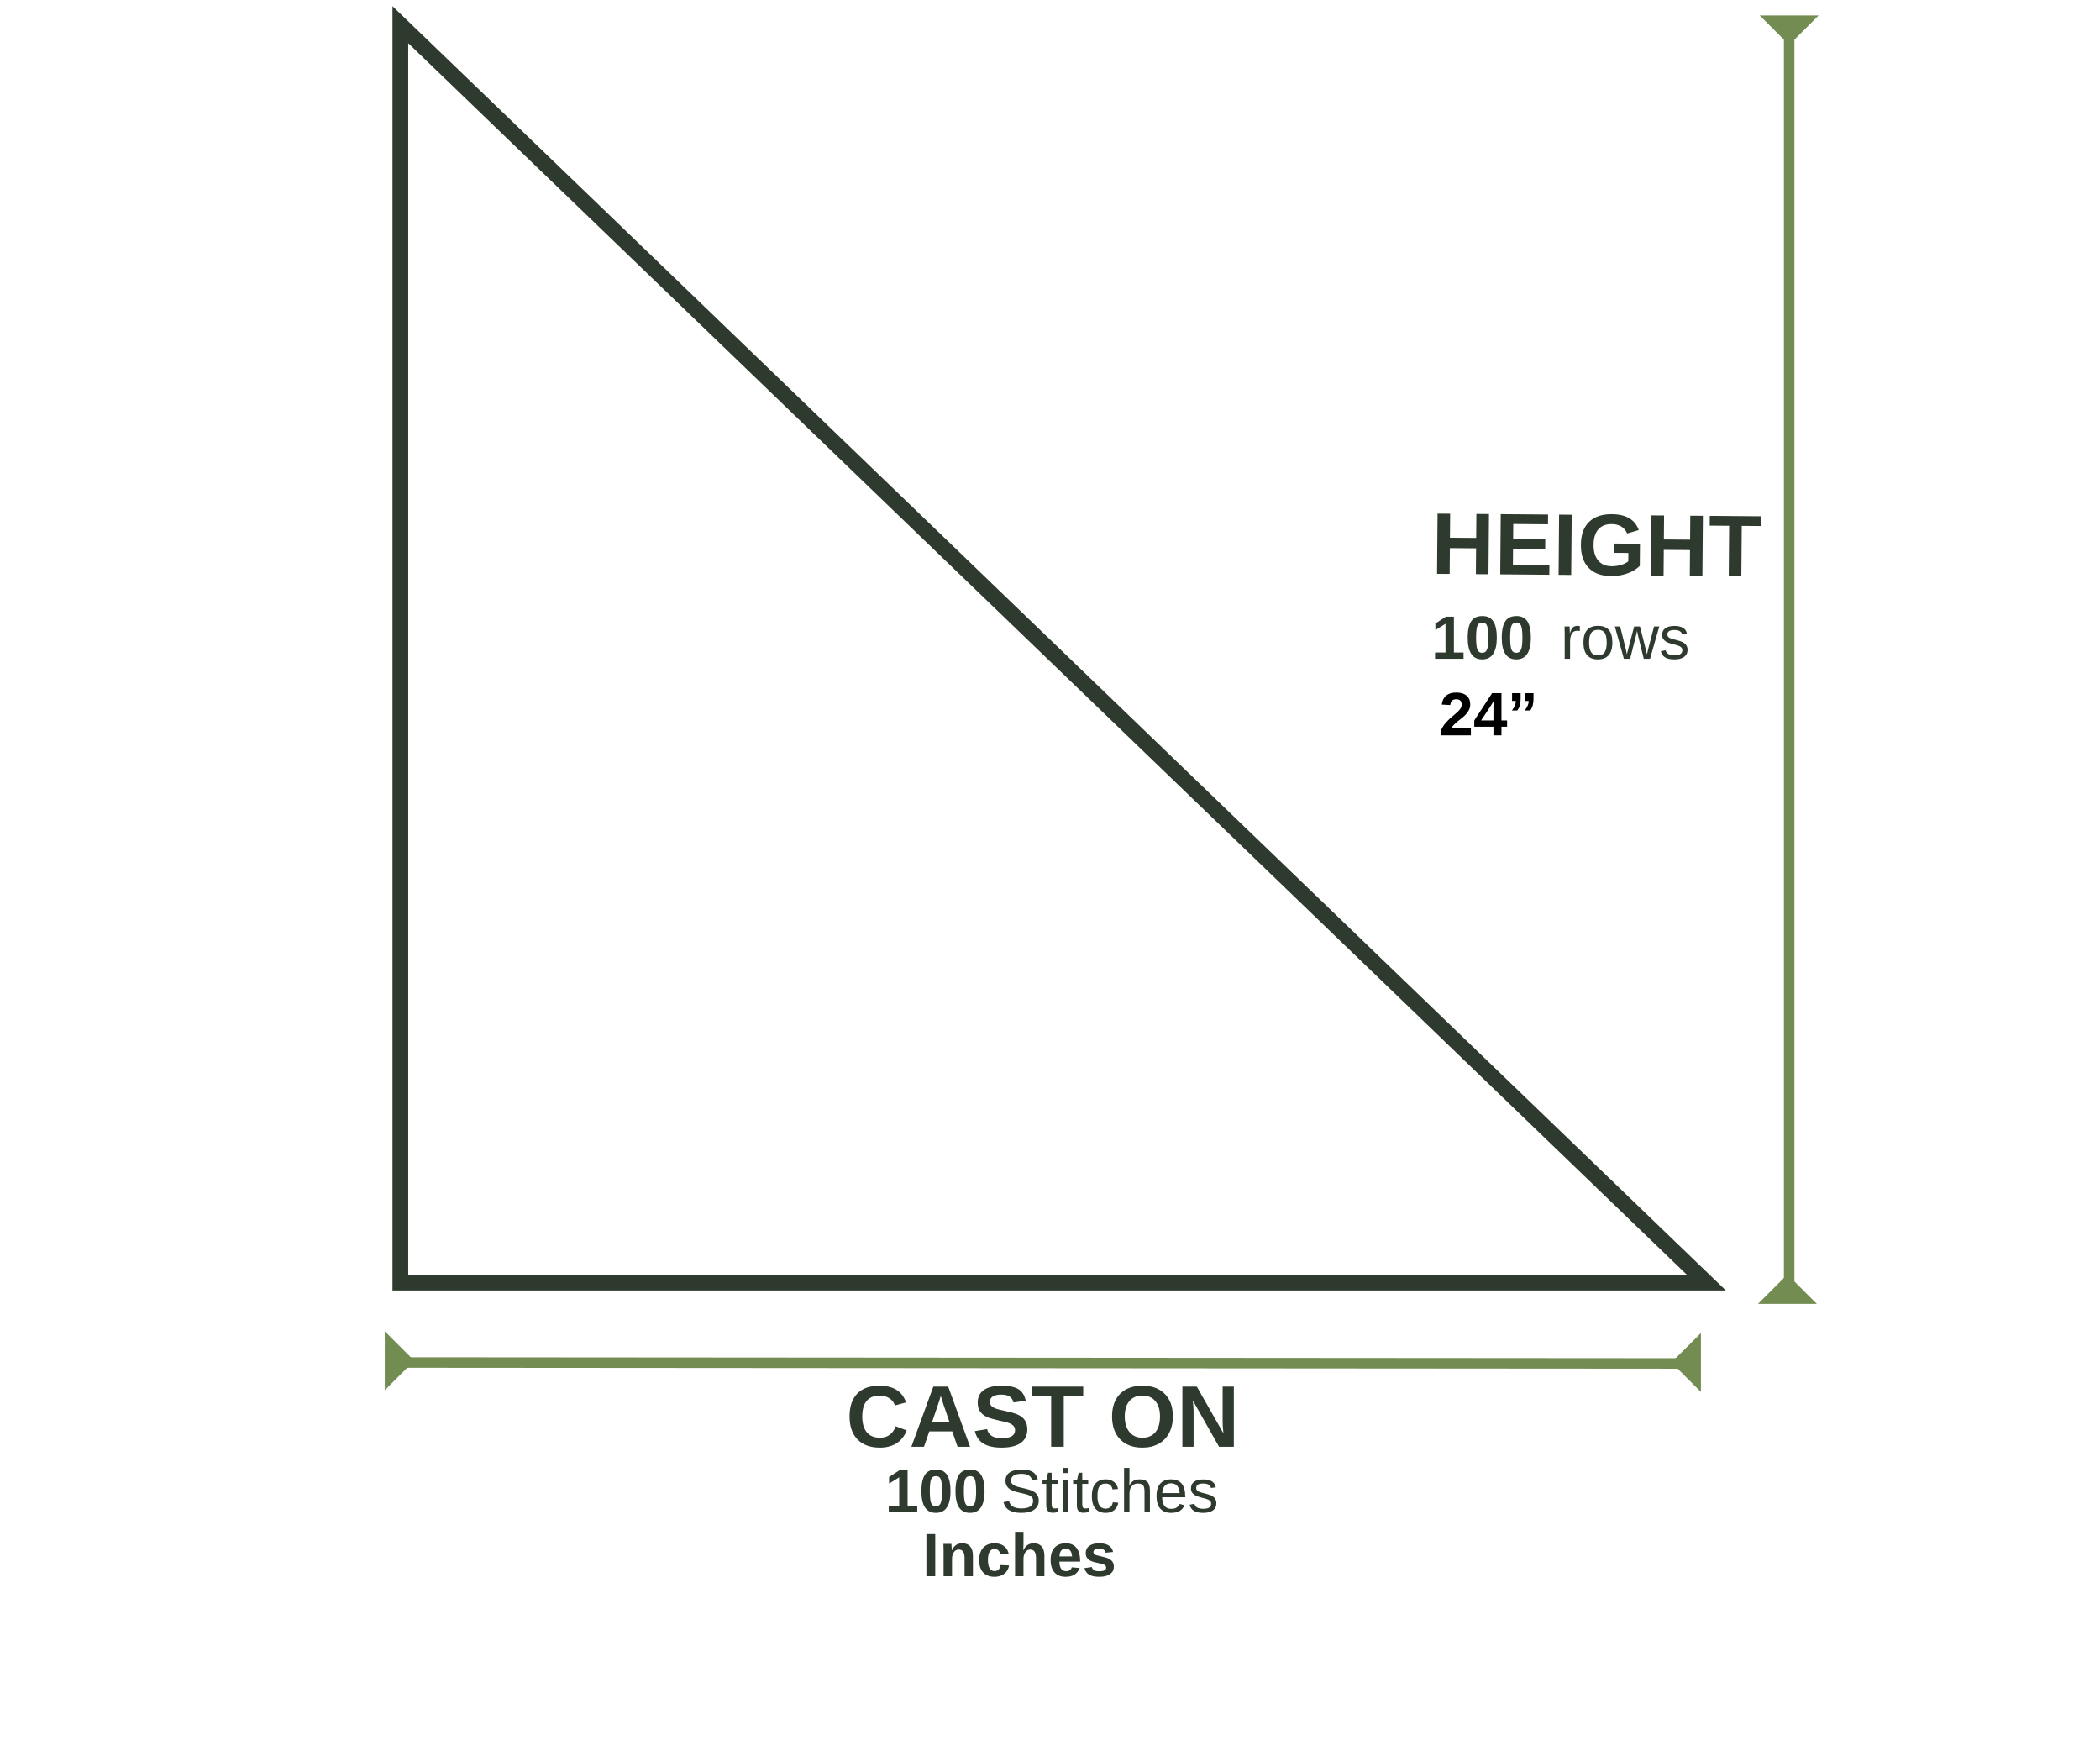
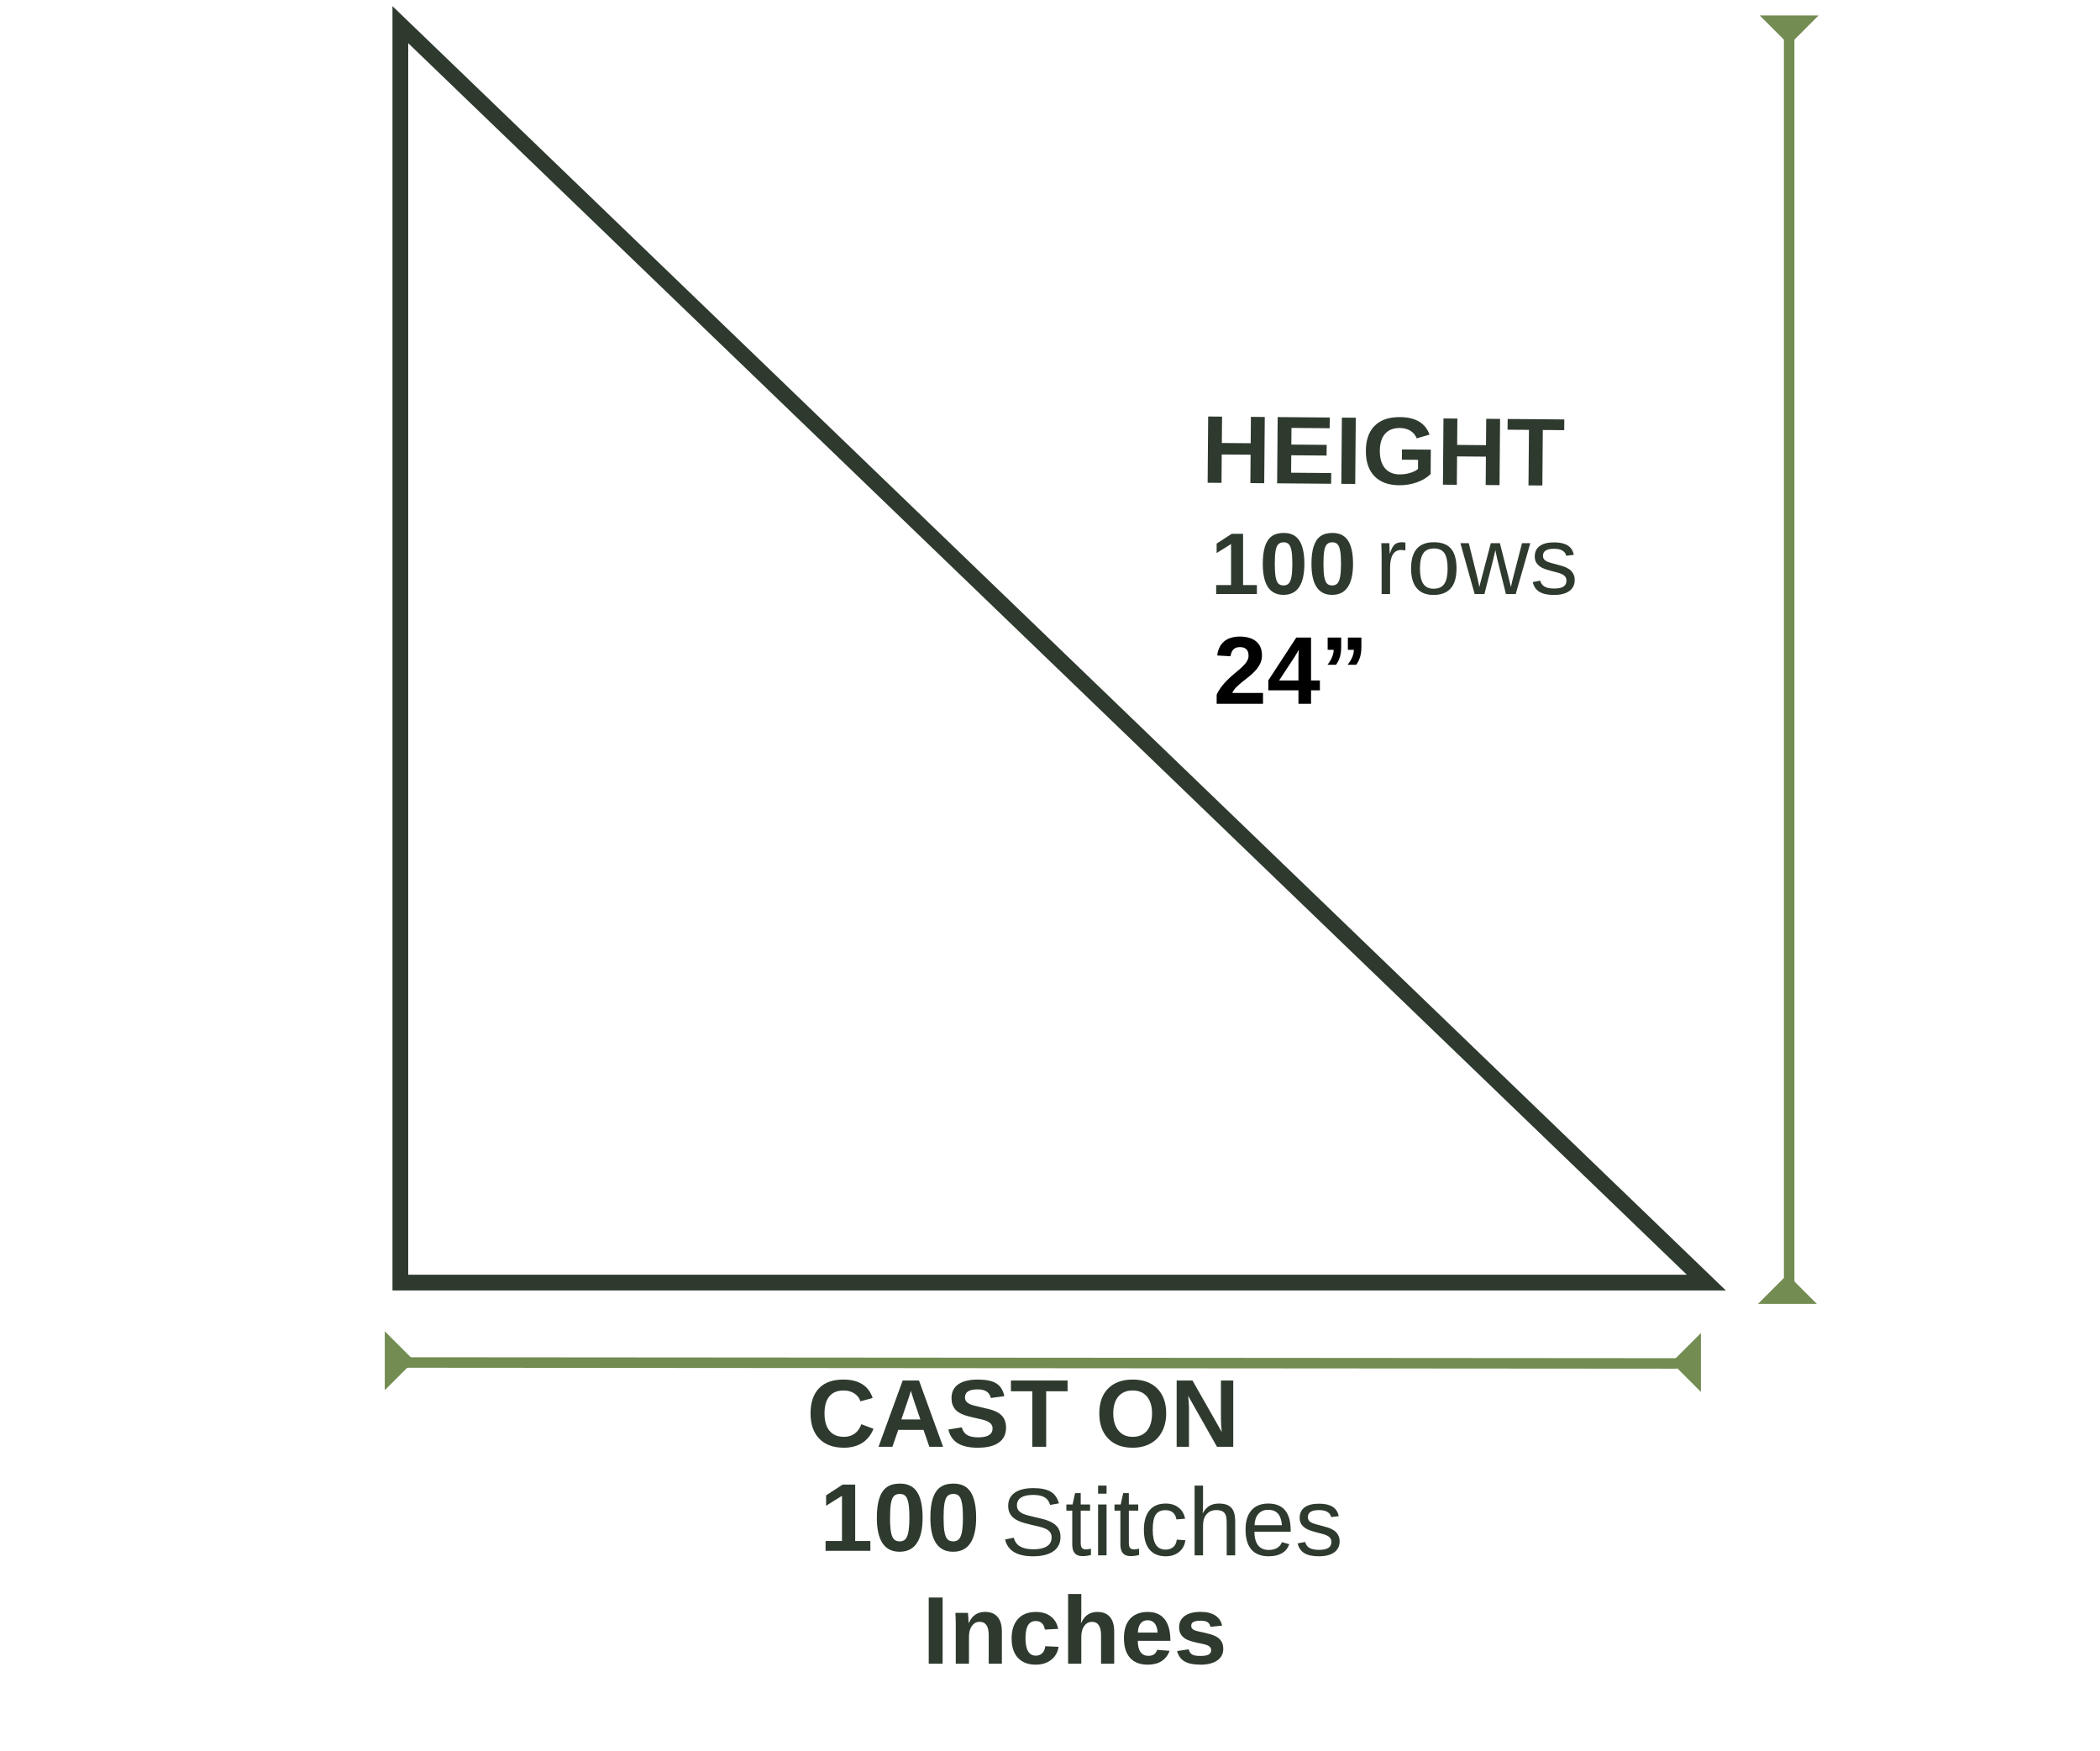
<svg xmlns="http://www.w3.org/2000/svg" id="triangle_right_angle" viewBox="0 0 1200 1000">
-   <text id="cast-on-label" transform="translate(483.42 826.53)" fill="#2f3a2f" font-family="Arial-BoldMT, Arial" font-size="50" font-weight="700">
+   <text id="cast-on-label" transform="translate(460.92 826.53)" fill="#2f3a2f" font-family="Arial-BoldMT, Arial" font-size="55" font-weight="700">
    <tspan x="0" y="0">CAST ON</tspan>
  </text>
-   <text id="cast-on-measure" transform="translate(527.03 900.47)" fill="#2f3a2f" font-family="Arial-BoldMT, Arial" font-size="35" font-weight="700">
+   <text id="cast-on-measure" transform="translate(527.03 950.47)" fill="#2f3a2f" font-family="Arial-BoldMT, Arial" font-size="55" font-weight="700">
    <tspan x="0" y="0">Inches</tspan>
  </text>
-   <text id="cast-on-stitches-label" transform="translate(571.84 863.96)" fill="#2f3a2f" font-family="ArialMT, Arial" font-size="35">
+   <text id="cast-on-stitches-label" transform="translate(571.84 888.55)" fill="#2f3a2f" font-family="ArialMT, Arial" font-size="55">
    <tspan x="0" y="0">Stitches</tspan>
  </text>
-   <text id="cast-on-stitches-count" transform="translate(505.66 863.96)" fill="#2f3a2f" font-family="Arial-BoldMT, Arial" font-size="35" font-weight="700">
+   <text id="cast-on-stitches-count" transform="translate(468.29 885.96)" fill="#2f3a2f" font-family="Arial-BoldMT, Arial" font-size="55" font-weight="700">
    <tspan x="0" y="0">100</tspan>
  </text>
  <g id="height-line">
    <line x1="1022.38" y1="738.09" x2="1022.38" y2="16.12" fill="none" stroke="#738c52" stroke-miterlimit="10" stroke-width="6" />
    <polygon id="arrow-left" points="1005.54 8.82 1039.21 8.82 1022.38 25.66 1005.54 8.82" fill="#738c52" />
    <polygon id="arrow-left-2" points="1038.21 744.91 1004.54 744.91 1021.38 728.07 1038.21 744.91" fill="#738c52" />
  </g>
  <g id="height-line-2">
    <line x1="226.69" y1="778.37" x2="958.36" y2="778.91" fill="none" stroke="#738c52" stroke-miterlimit="10" stroke-width="6" />
    <polygon id="arrow-left-3" points="971.96 761.53 971.96 795.2 955.12 778.36 971.96 761.53" fill="#738c52" />
    <polygon id="arrow-left-4" points="219.87 794.2 219.87 760.53 236.71 777.36 219.87 794.2" fill="#738c52" />
  </g>
  <g id="row-label">
-     <text transform="translate(891.69 376.36)" fill="#2f3a2f" font-family="ArialMT, Arial" font-size="35">
+     <text transform="translate(785.69 339.36)" fill="#2f3a2f" font-family="ArialMT, Arial" font-size="55">
      <tspan x="0" y="0">rows</tspan>
    </text>
  </g>
  <g id="row-count">
-     <text transform="translate(817.83 376.36)" fill="#2f3a2f" font-family="Arial-BoldMT, Arial" font-size="35" font-weight="700">
+     <text transform="translate(691.8 339.36)" fill="#2f3a2f" font-family="Arial-BoldMT, Arial" font-size="50" font-weight="700">
      <tspan x="0" y="0">100</tspan>
    </text>
  </g>
-   <text id="height-measure" transform="translate(822.45 420.08)" font-family="Arial-BoldMT, Arial" font-size="35" font-weight="700">
+   <text id="height-measure" transform="translate(693.33 402.08)" font-family="Arial-BoldMT, Arial" font-size="55" font-weight="700">
    <tspan x="0" y="0">24”</tspan>
  </text>
-   <text id="height-label" transform="translate(817.83 327.8) rotate(.47)" fill="#2f3a2f" font-family="Arial-BoldMT, Arial" font-size="50" font-weight="700">
+   <text id="height-label" transform="translate(686.4 275.76) rotate(.47)" fill="#2f3a2f" font-family="Arial-BoldMT, Arial" font-size="55" font-weight="700">
    <tspan x="0" y="0">HEIGHT</tspan>
  </text>
  <g id="shape">
    <polygon id="triangle-right-outline" points="975.06 732.73 228.77 732.73 228.77 14.09 975.06 732.73" fill="none" stroke="#2f3a2f" stroke-miterlimit="10" stroke-width="9" />
  </g>
</svg>
